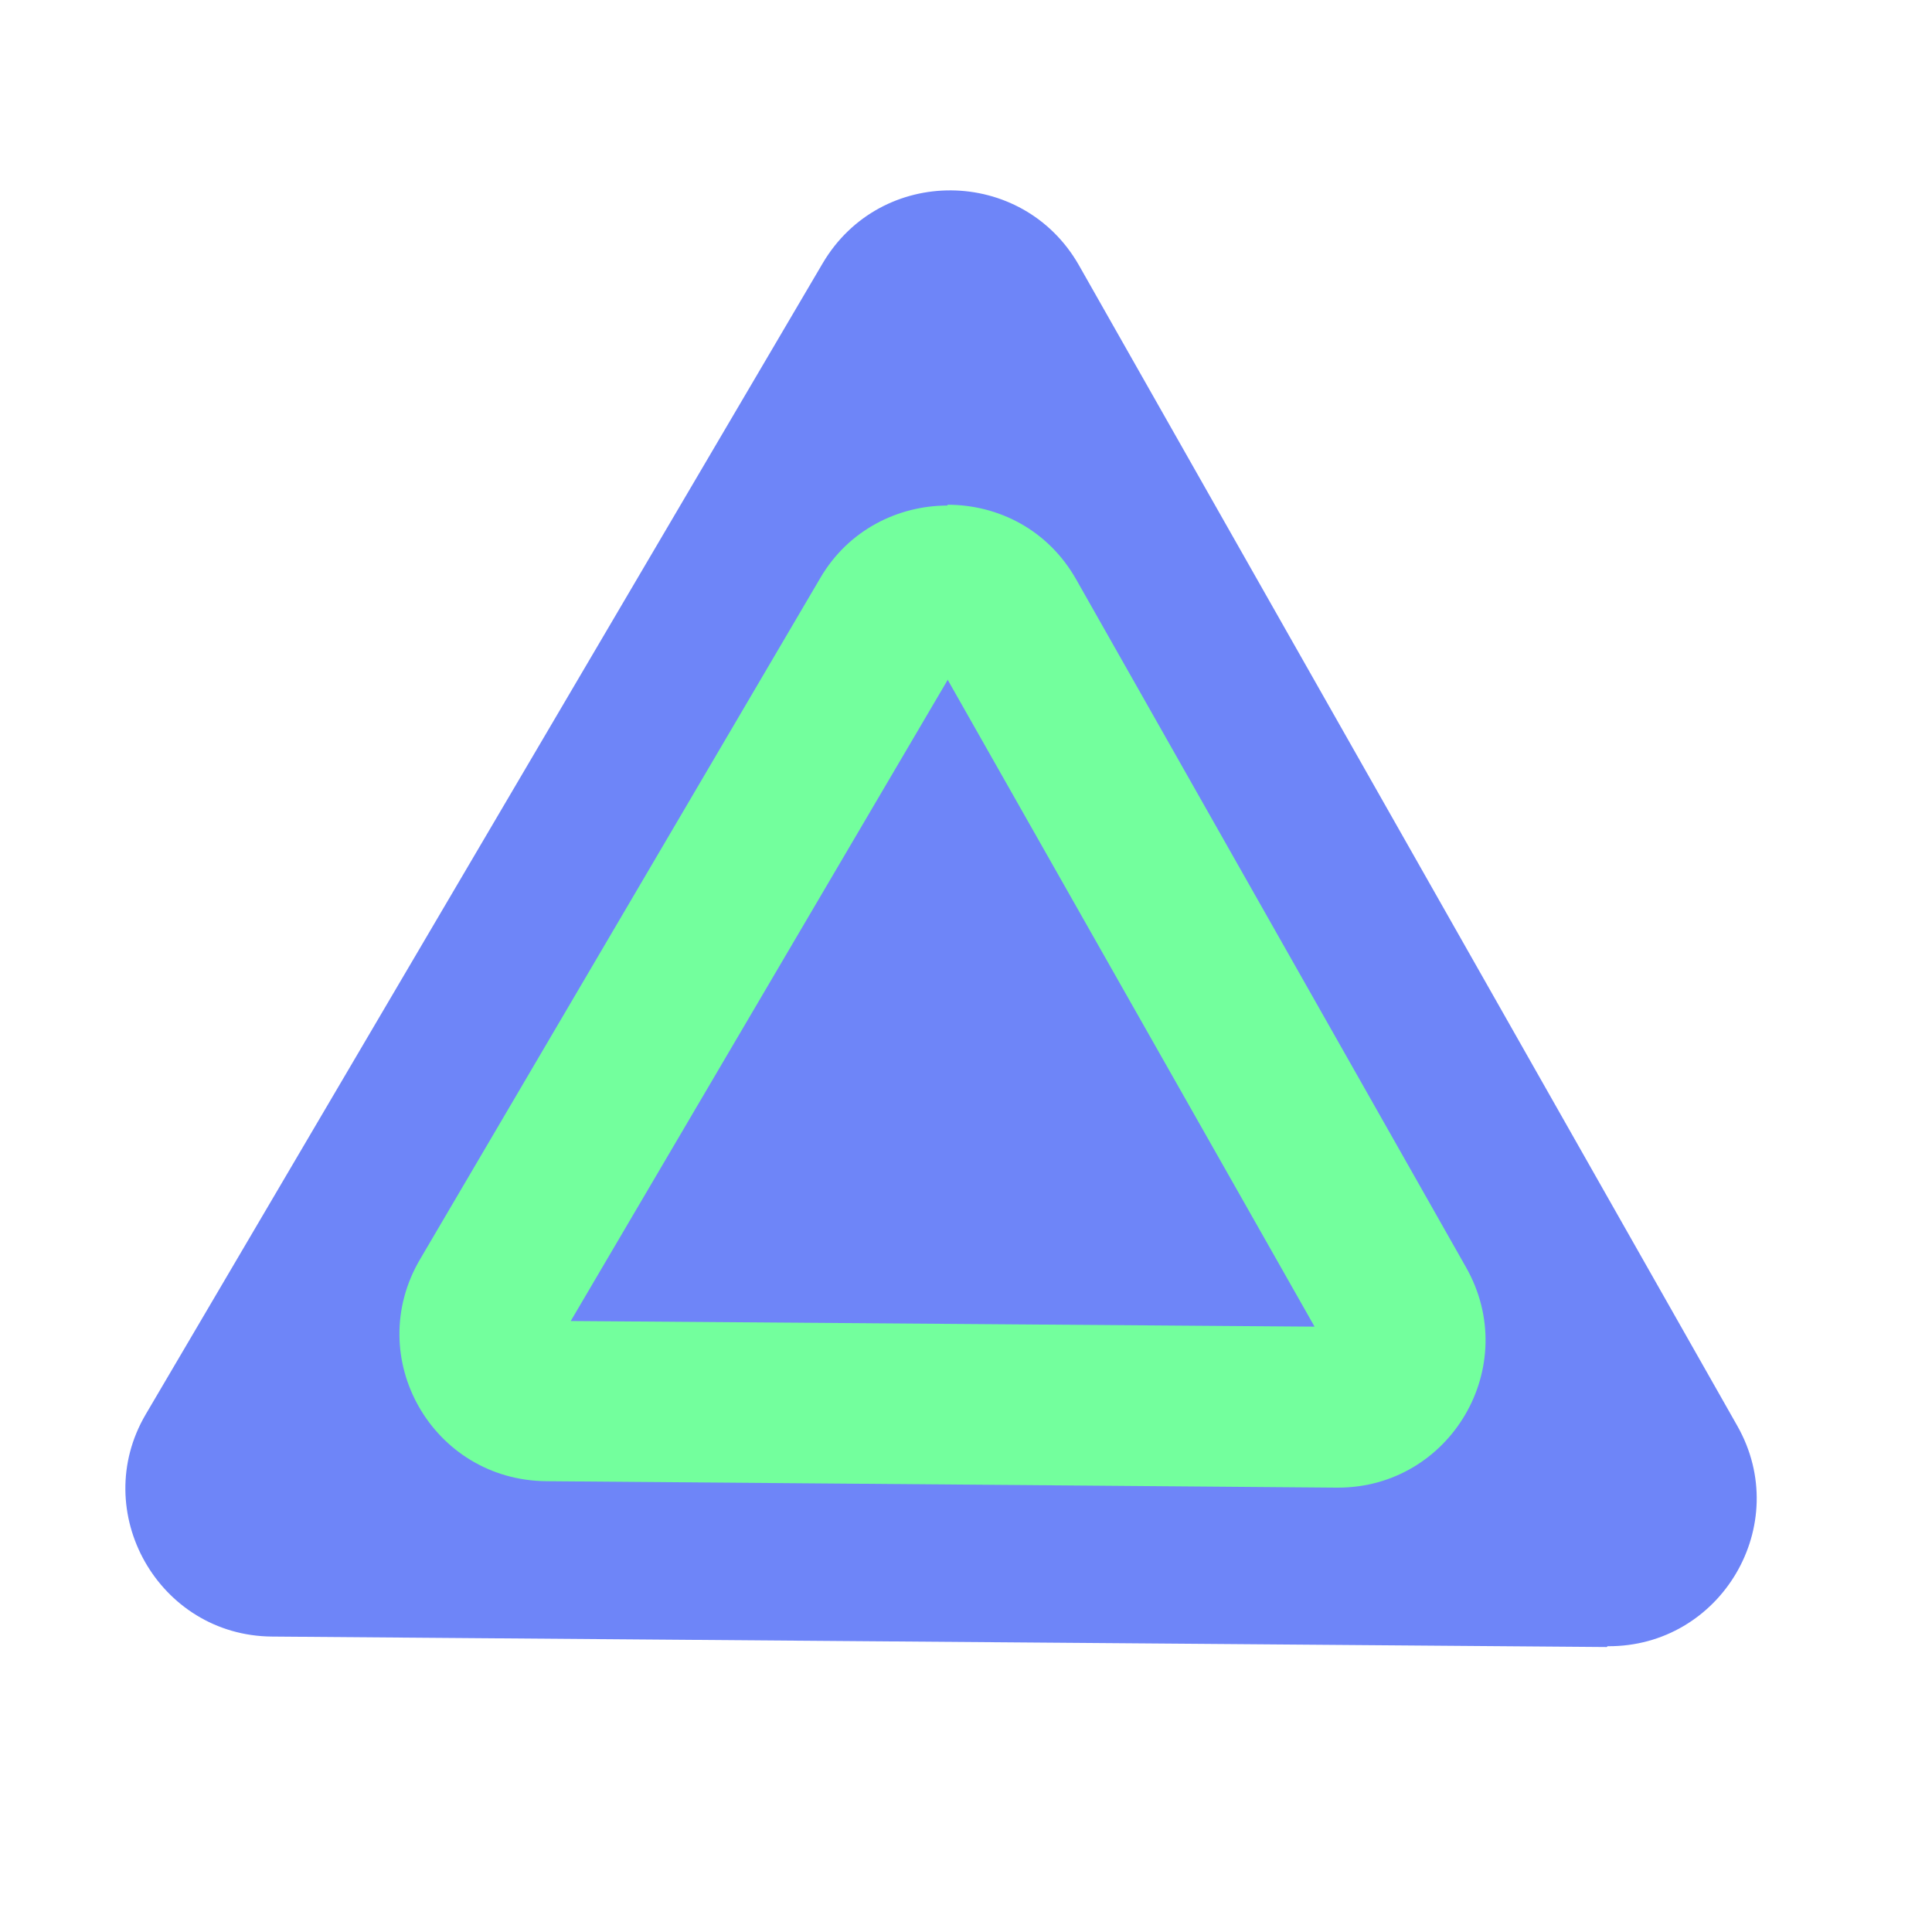
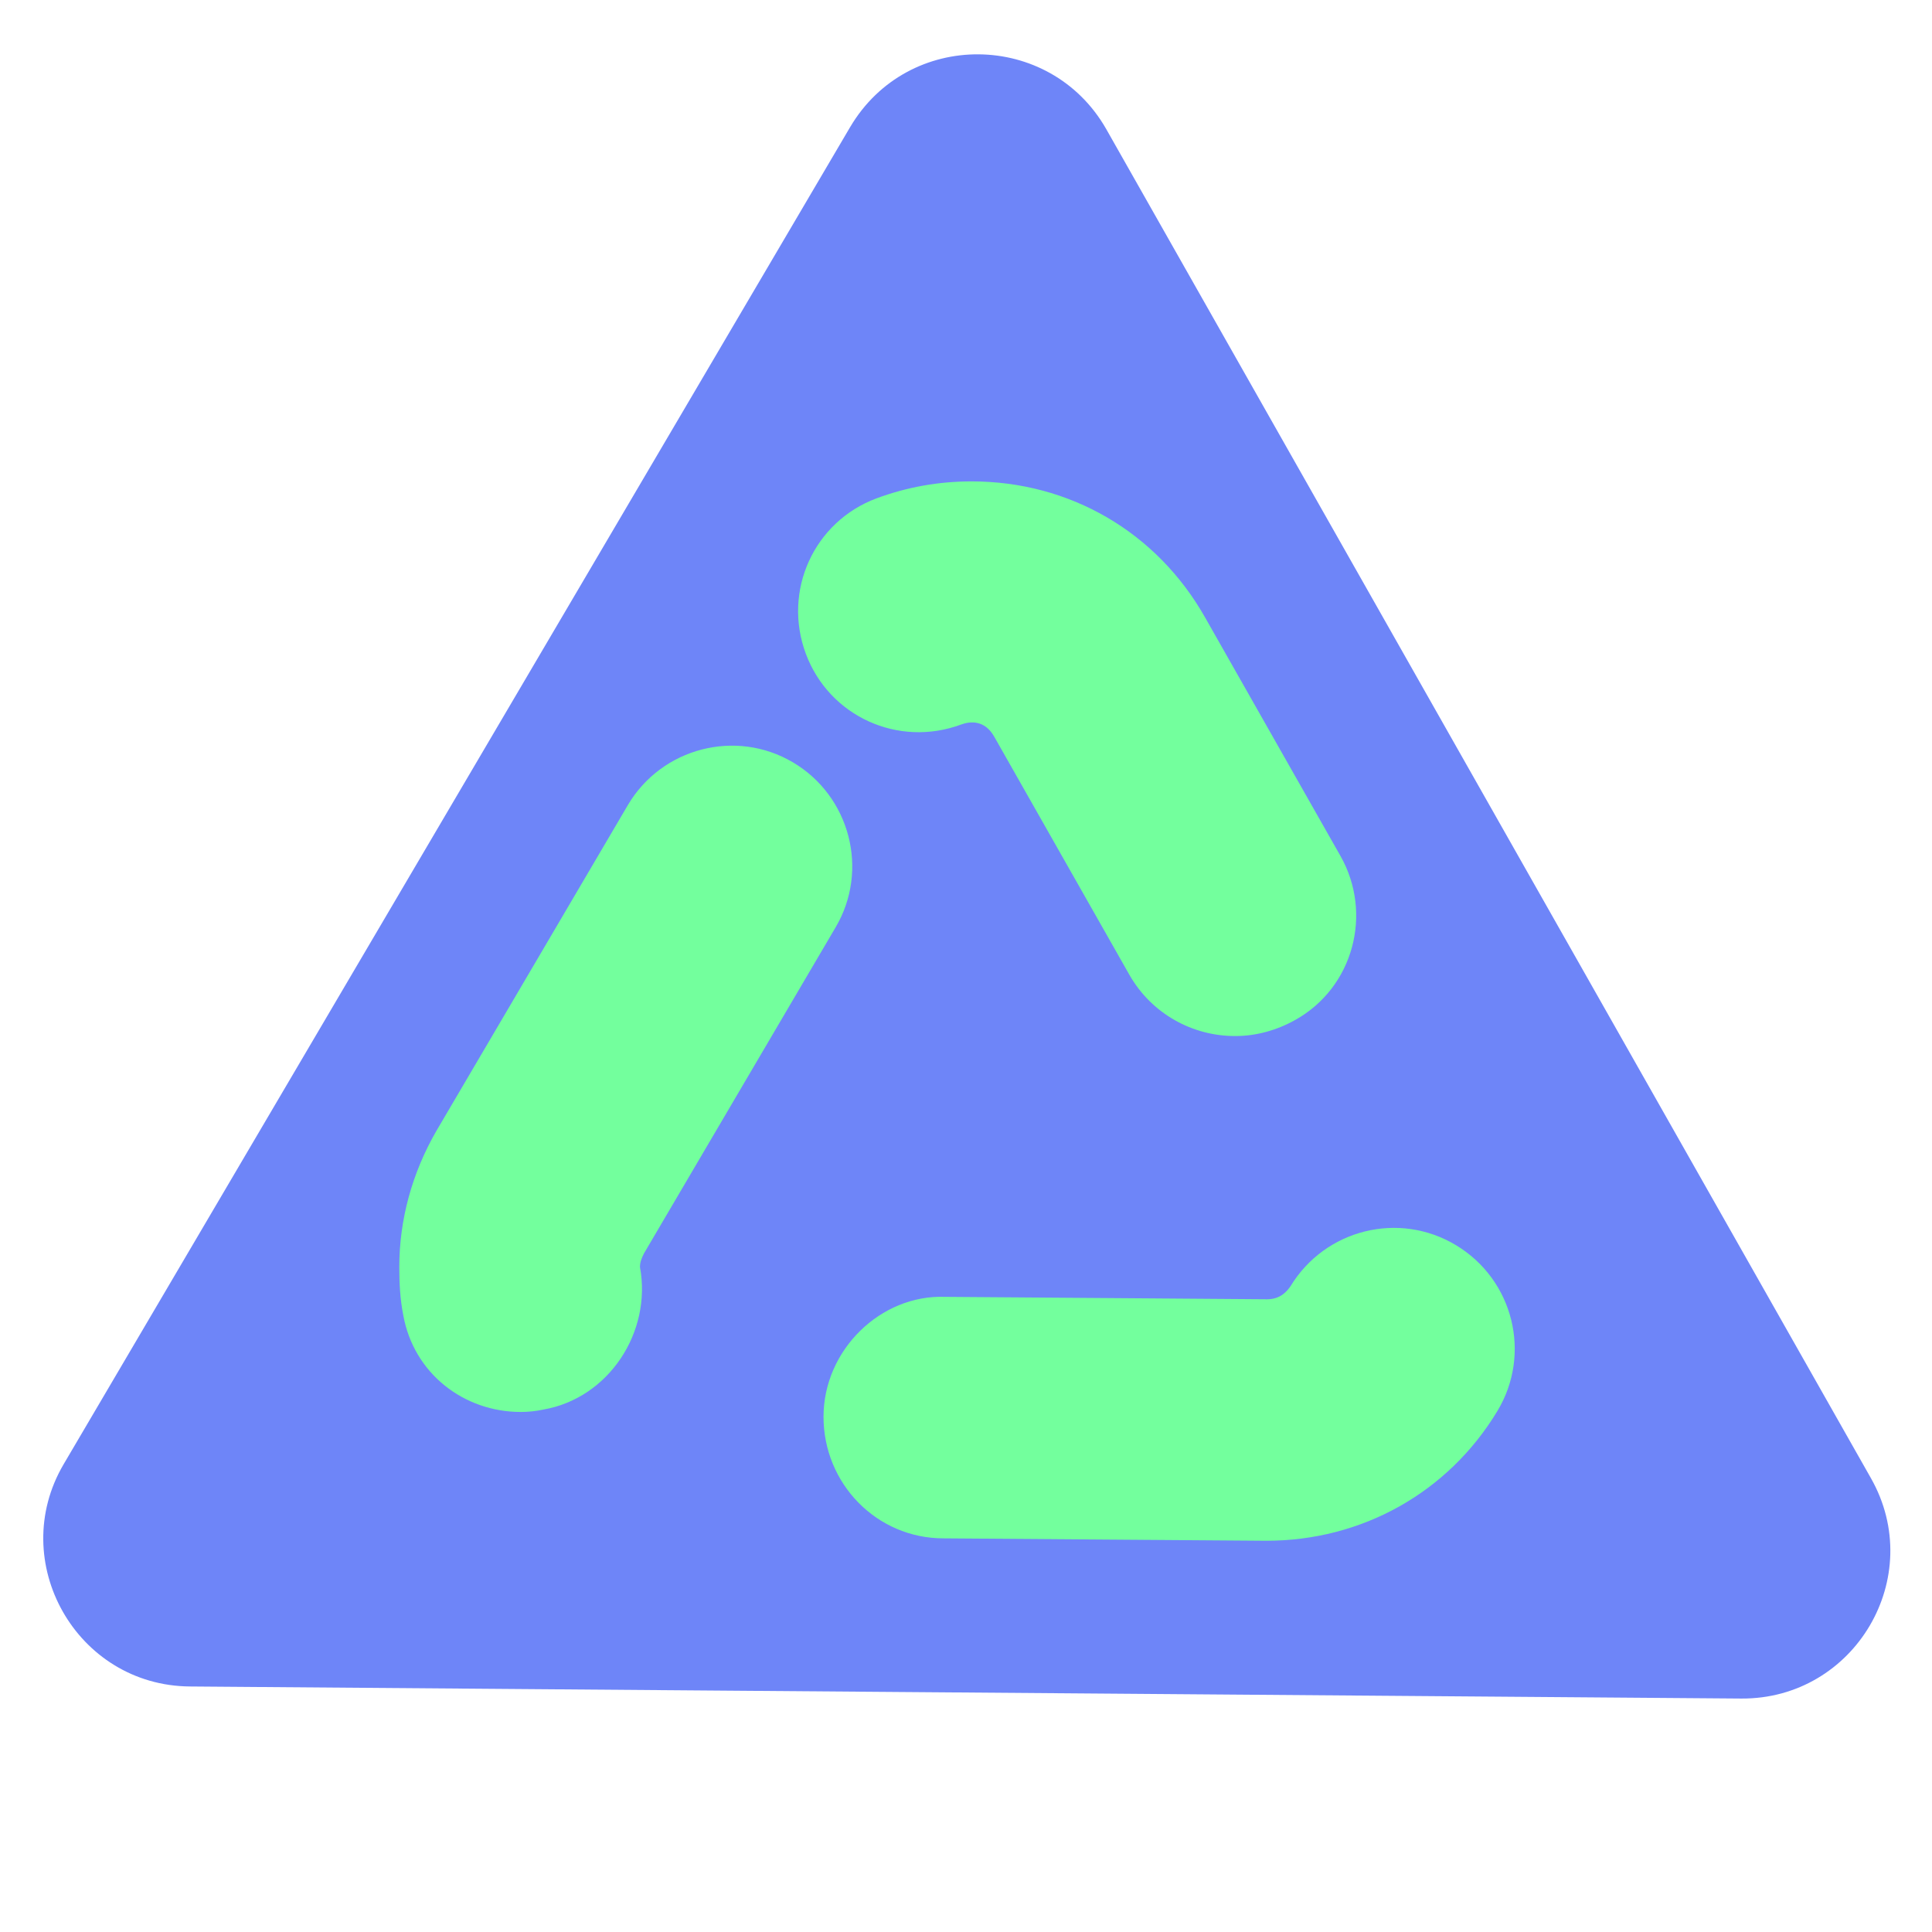
<svg xmlns="http://www.w3.org/2000/svg" id="a" viewBox="0 0 24 24">
-   <path d="M19.96,20.46l-16.58-.13c-1.41-.01-2.28-1.55-1.57-2.76L10.22,3.27c.72-1.22,2.48-1.2,3.18,.02l8.18,14.42c.7,1.23-.2,2.75-1.61,2.74Z" fill="#6e85f8" />
-   <path d="M11.77,8.44l4.56,8.04-9.24-.07,4.68-7.96m0-2.17c-.61,0-1.23,.3-1.58,.9L5.22,15.64c-.72,1.22,.15,2.75,1.57,2.76l9.81,.08s.01,0,.02,0c1.4,0,2.29-1.51,1.59-2.74L13.37,7.2c-.35-.62-.97-.93-1.6-.93h0Z" fill="#73ff9d" />
+   <path d="M21.63,21.1l-19.27-.15c-1.41-.01-2.28-1.55-1.57-2.76L10.56,1.58c.72-1.22,2.48-1.2,3.18,.02l9.5,16.76c.7,1.23-.2,2.75-1.61,2.74Z" fill="#6e85f8" />
+   <path d="M15.73,19.14l-4.01-.03c-.83,0-1.49-.68-1.49-1.51,0-.83,.71-1.52,1.51-1.49l4,.03c.16,0,.24-.09,.29-.16,.43-.71,1.35-.94,2.06-.51,.71,.43,.94,1.35,.51,2.06-.61,1.01-1.68,1.61-2.87,1.61Zm-9.26-1.6c-.71,0-1.33-.48-1.46-1.2-.04-.2-.05-.4-.05-.6,0-.59,.16-1.17,.46-1.69l2.38-4.05c.42-.71,1.34-.95,2.05-.53,.71,.42,.95,1.34,.53,2.05l-2.38,4.05c-.03,.06-.05,.11-.05,.17,.15,.81-.39,1.63-1.2,1.77-.09,.02-.19,.03-.28,.03Zm8.87-4.67c-.52,0-1.03-.27-1.31-.76l-1.68-2.96c-.12-.21-.3-.19-.41-.15-.78,.29-1.64-.1-1.93-.88-.29-.78,.1-1.64,.88-1.93,.38-.14,.77-.21,1.18-.21,1.22,0,2.3,.63,2.9,1.69l1.68,2.96c.41,.72,.16,1.64-.56,2.04-.23,.13-.49,.2-.74,.2Z" fill="#73ff9d" />
</svg>
